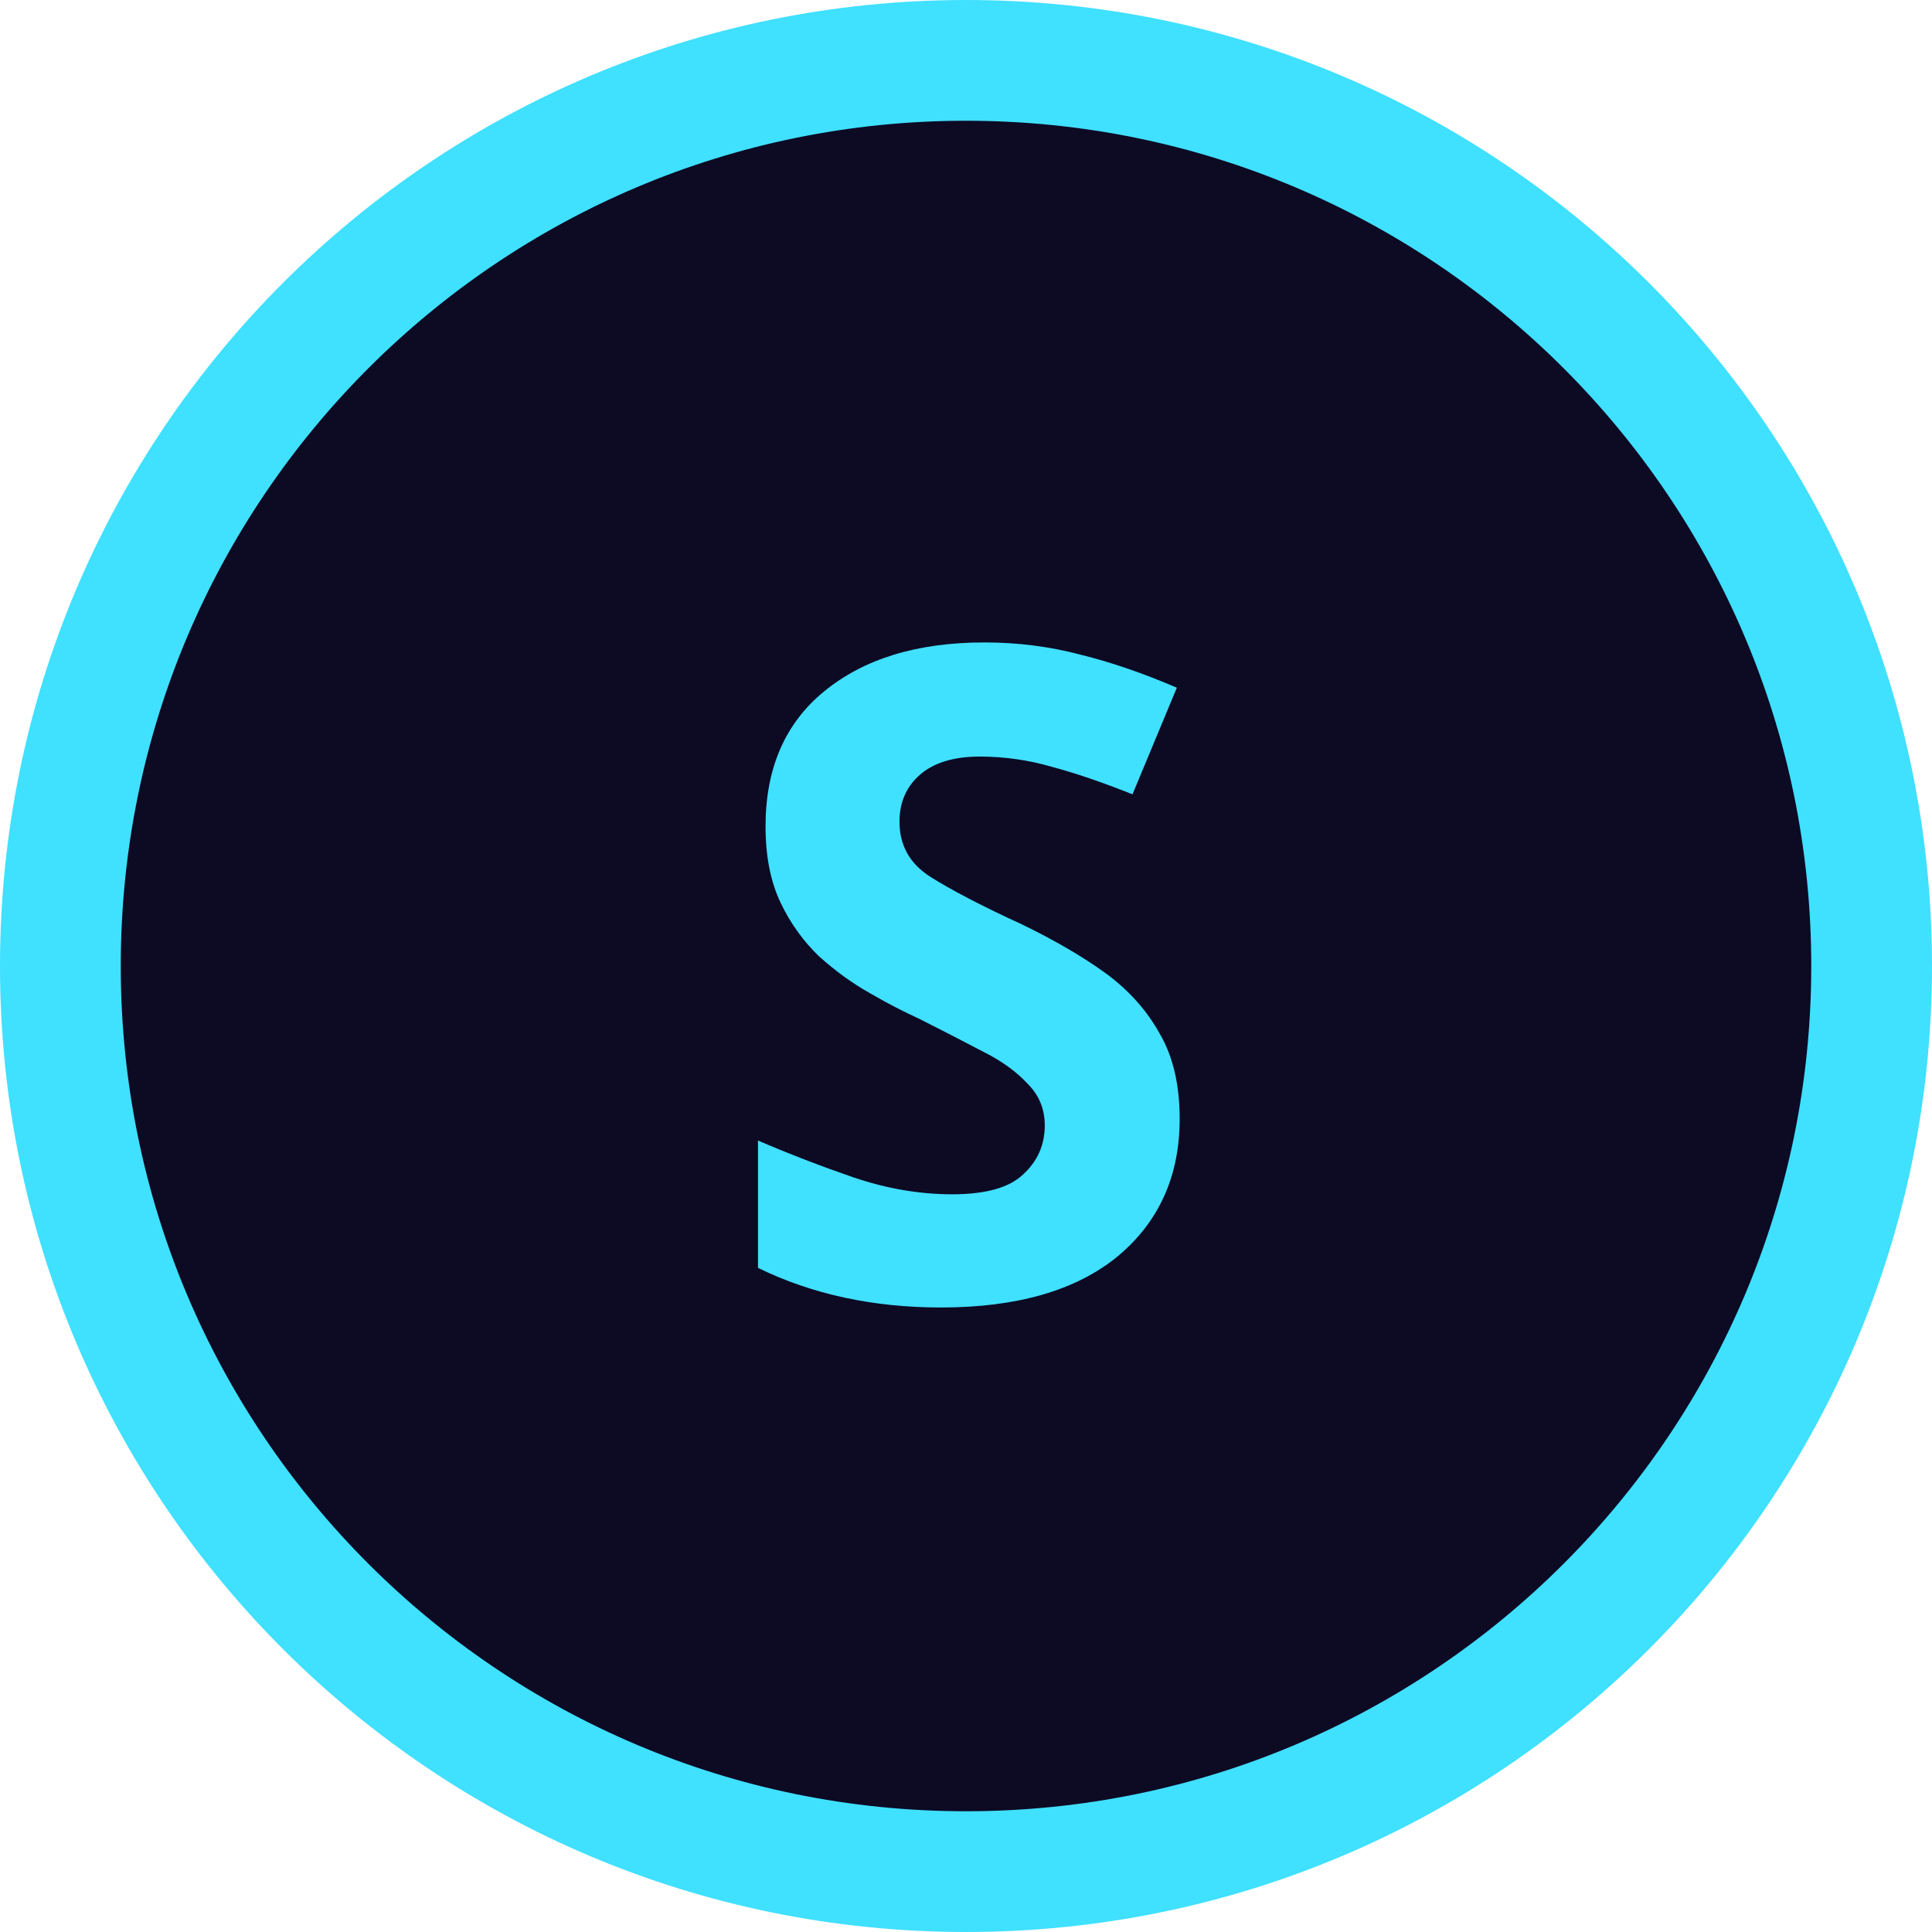
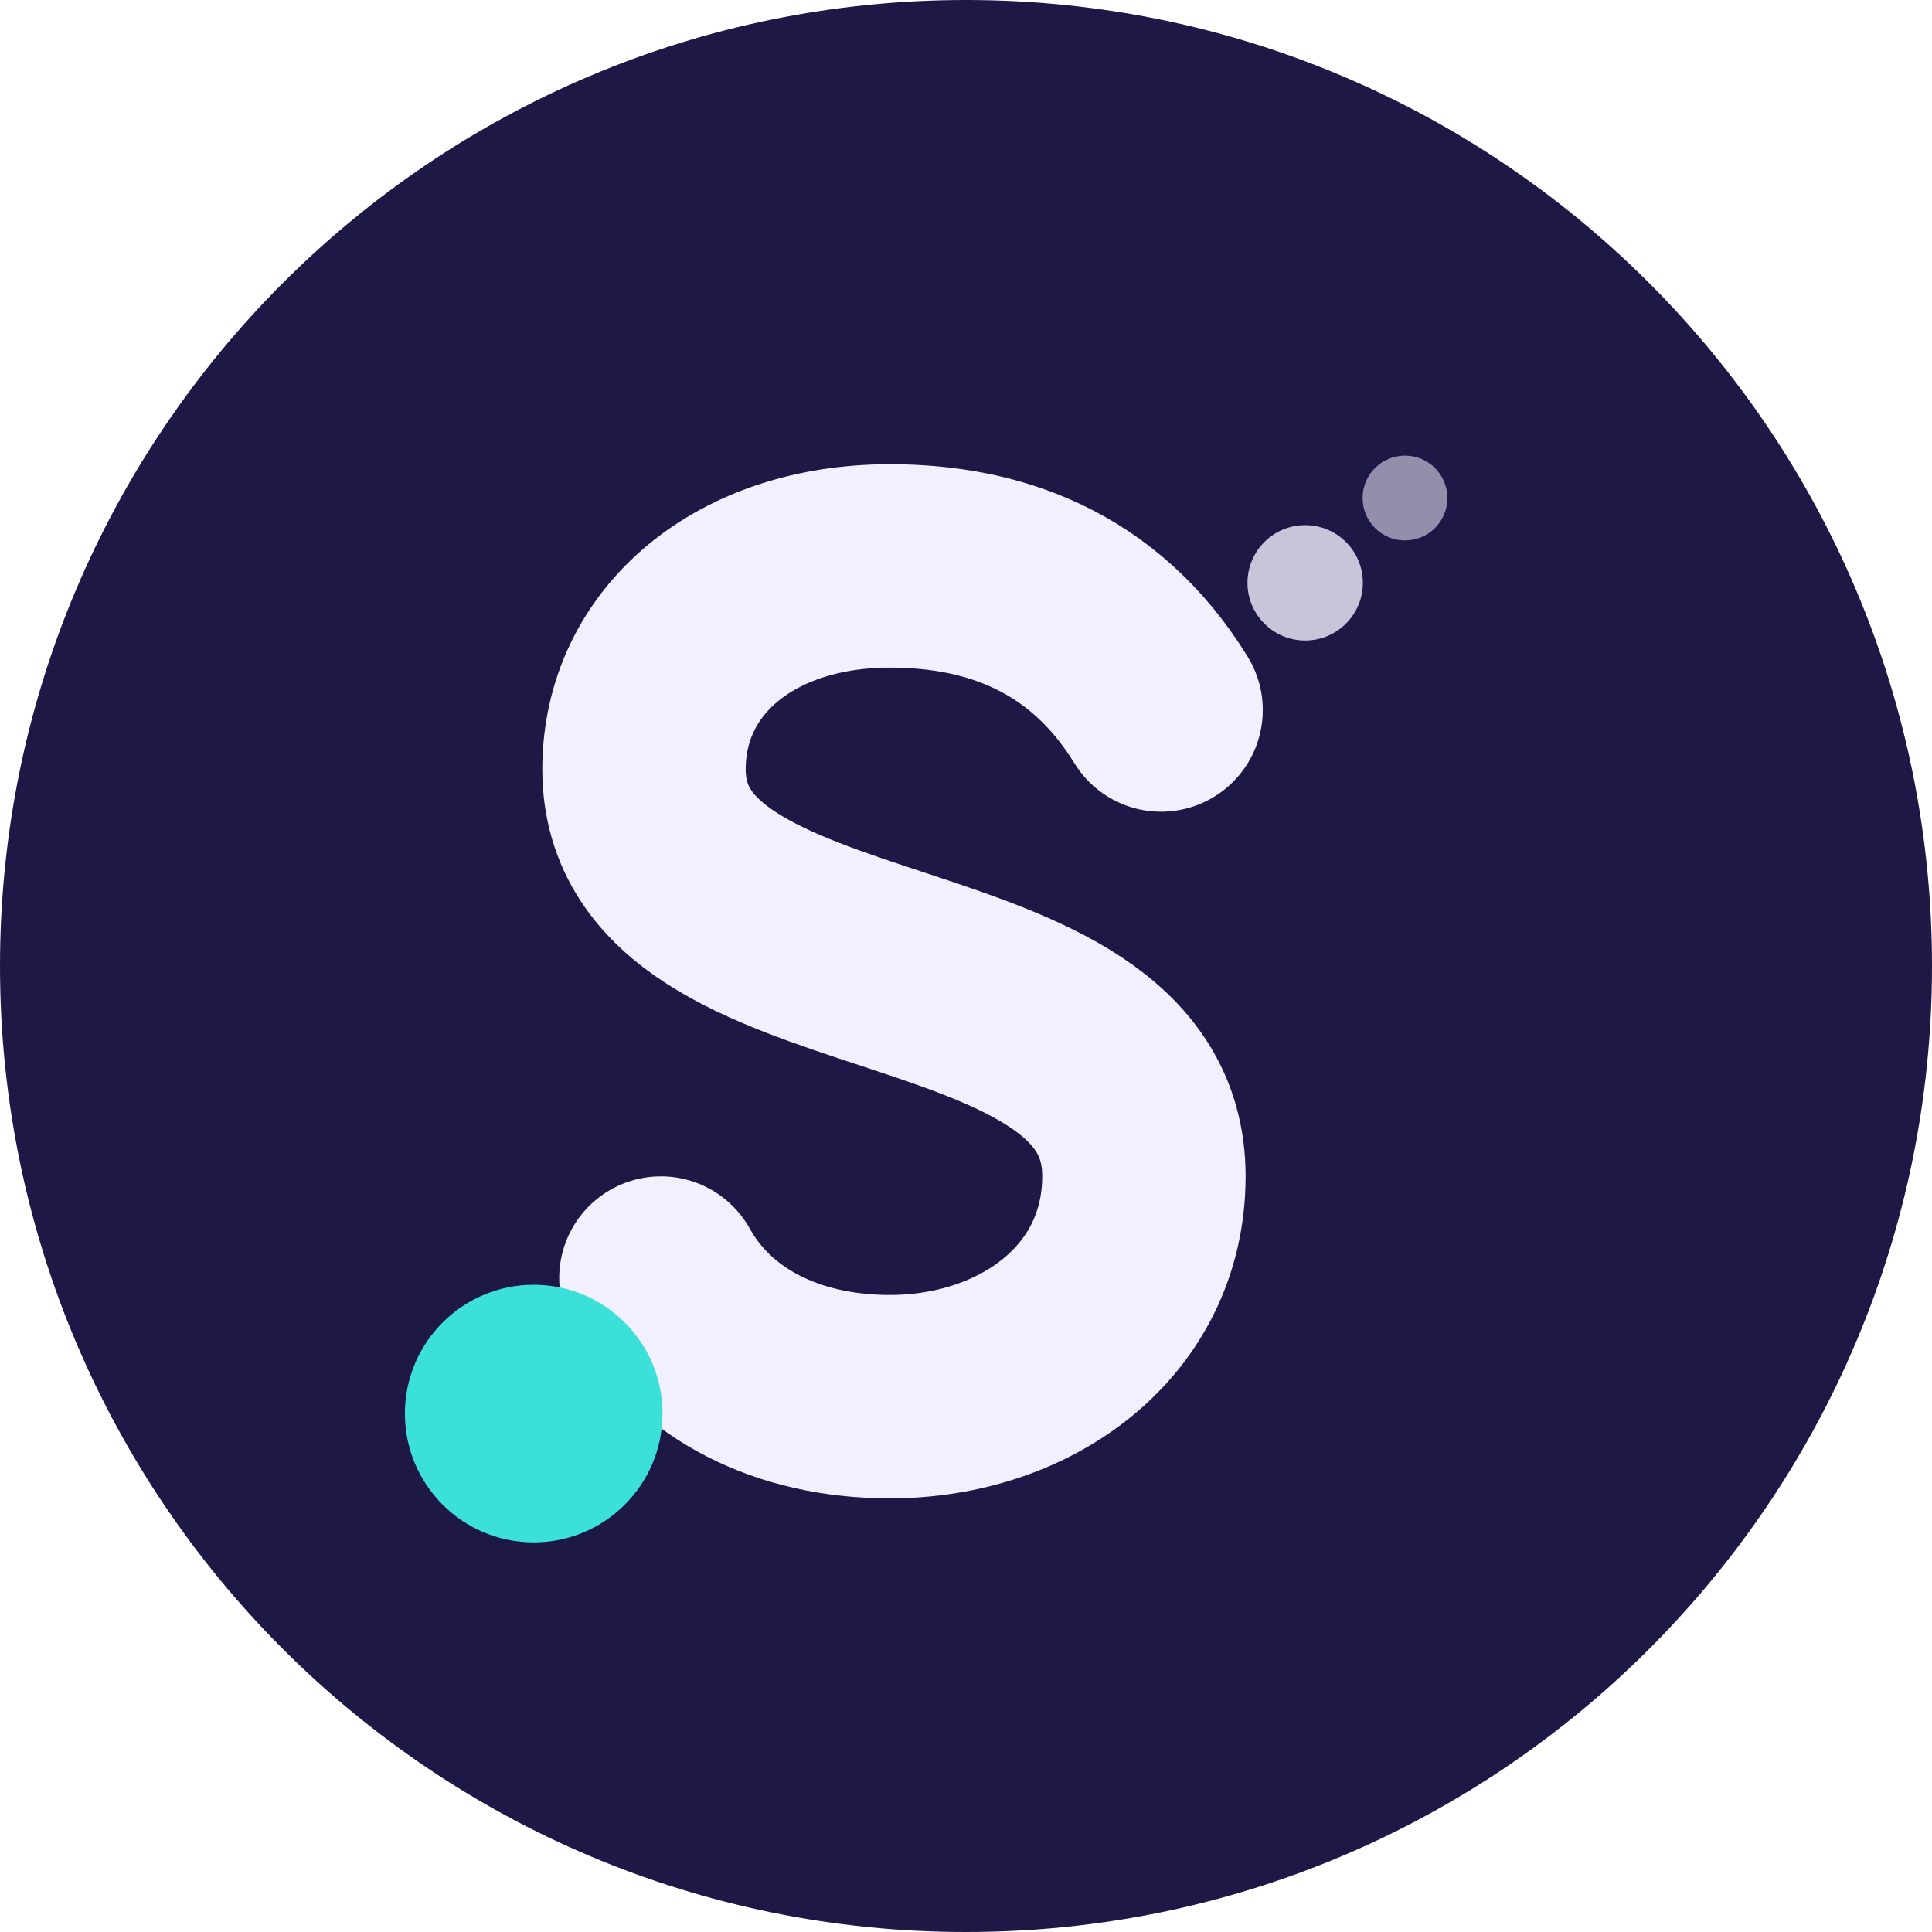
- <svg xmlns="http://www.w3.org/2000/svg" viewBox="0 0 32 32">
-   <circle cx="16" cy="16" r="15" fill="#0d0a24" stroke="#40e0ff" stroke-width="2" />
-   <text x="16" y="21.5" font-family="system-ui,sans-serif" font-size="15" font-weight="800" text-anchor="middle" fill="#40e0ff">S</text>
+ <svg xmlns="http://www.w3.org/2000/svg" viewBox="18 18 72 72" width="32" height="32">
+   <circle cx="54" cy="54" r="36" fill="#1e1847" />
+   <circle cx="70.36" cy="36.56" r="1.58" fill="#f2efff" opacity="0.55" />
+   <circle cx="66.64" cy="39.72" r="2.15" fill="#f2efff" opacity="0.8" />
+   <path d="M61.27 44.46C58.74 40.35 54.95 39.09 51.16 39.09C45.79 39.09 42 42.25 42 46.67C42 55.52 60.63 52.67 60.63 61.83C60.63 66.89 56.21 70.05 51.16 70.05C47.37 70.05 44.21 68.47 42.63 65.63" fill="none" stroke="#f2efff" stroke-width="7.58" stroke-linecap="round" />
+   <circle cx="37.89" cy="70.68" r="4.8" fill="#3be1d9" />
</svg>
